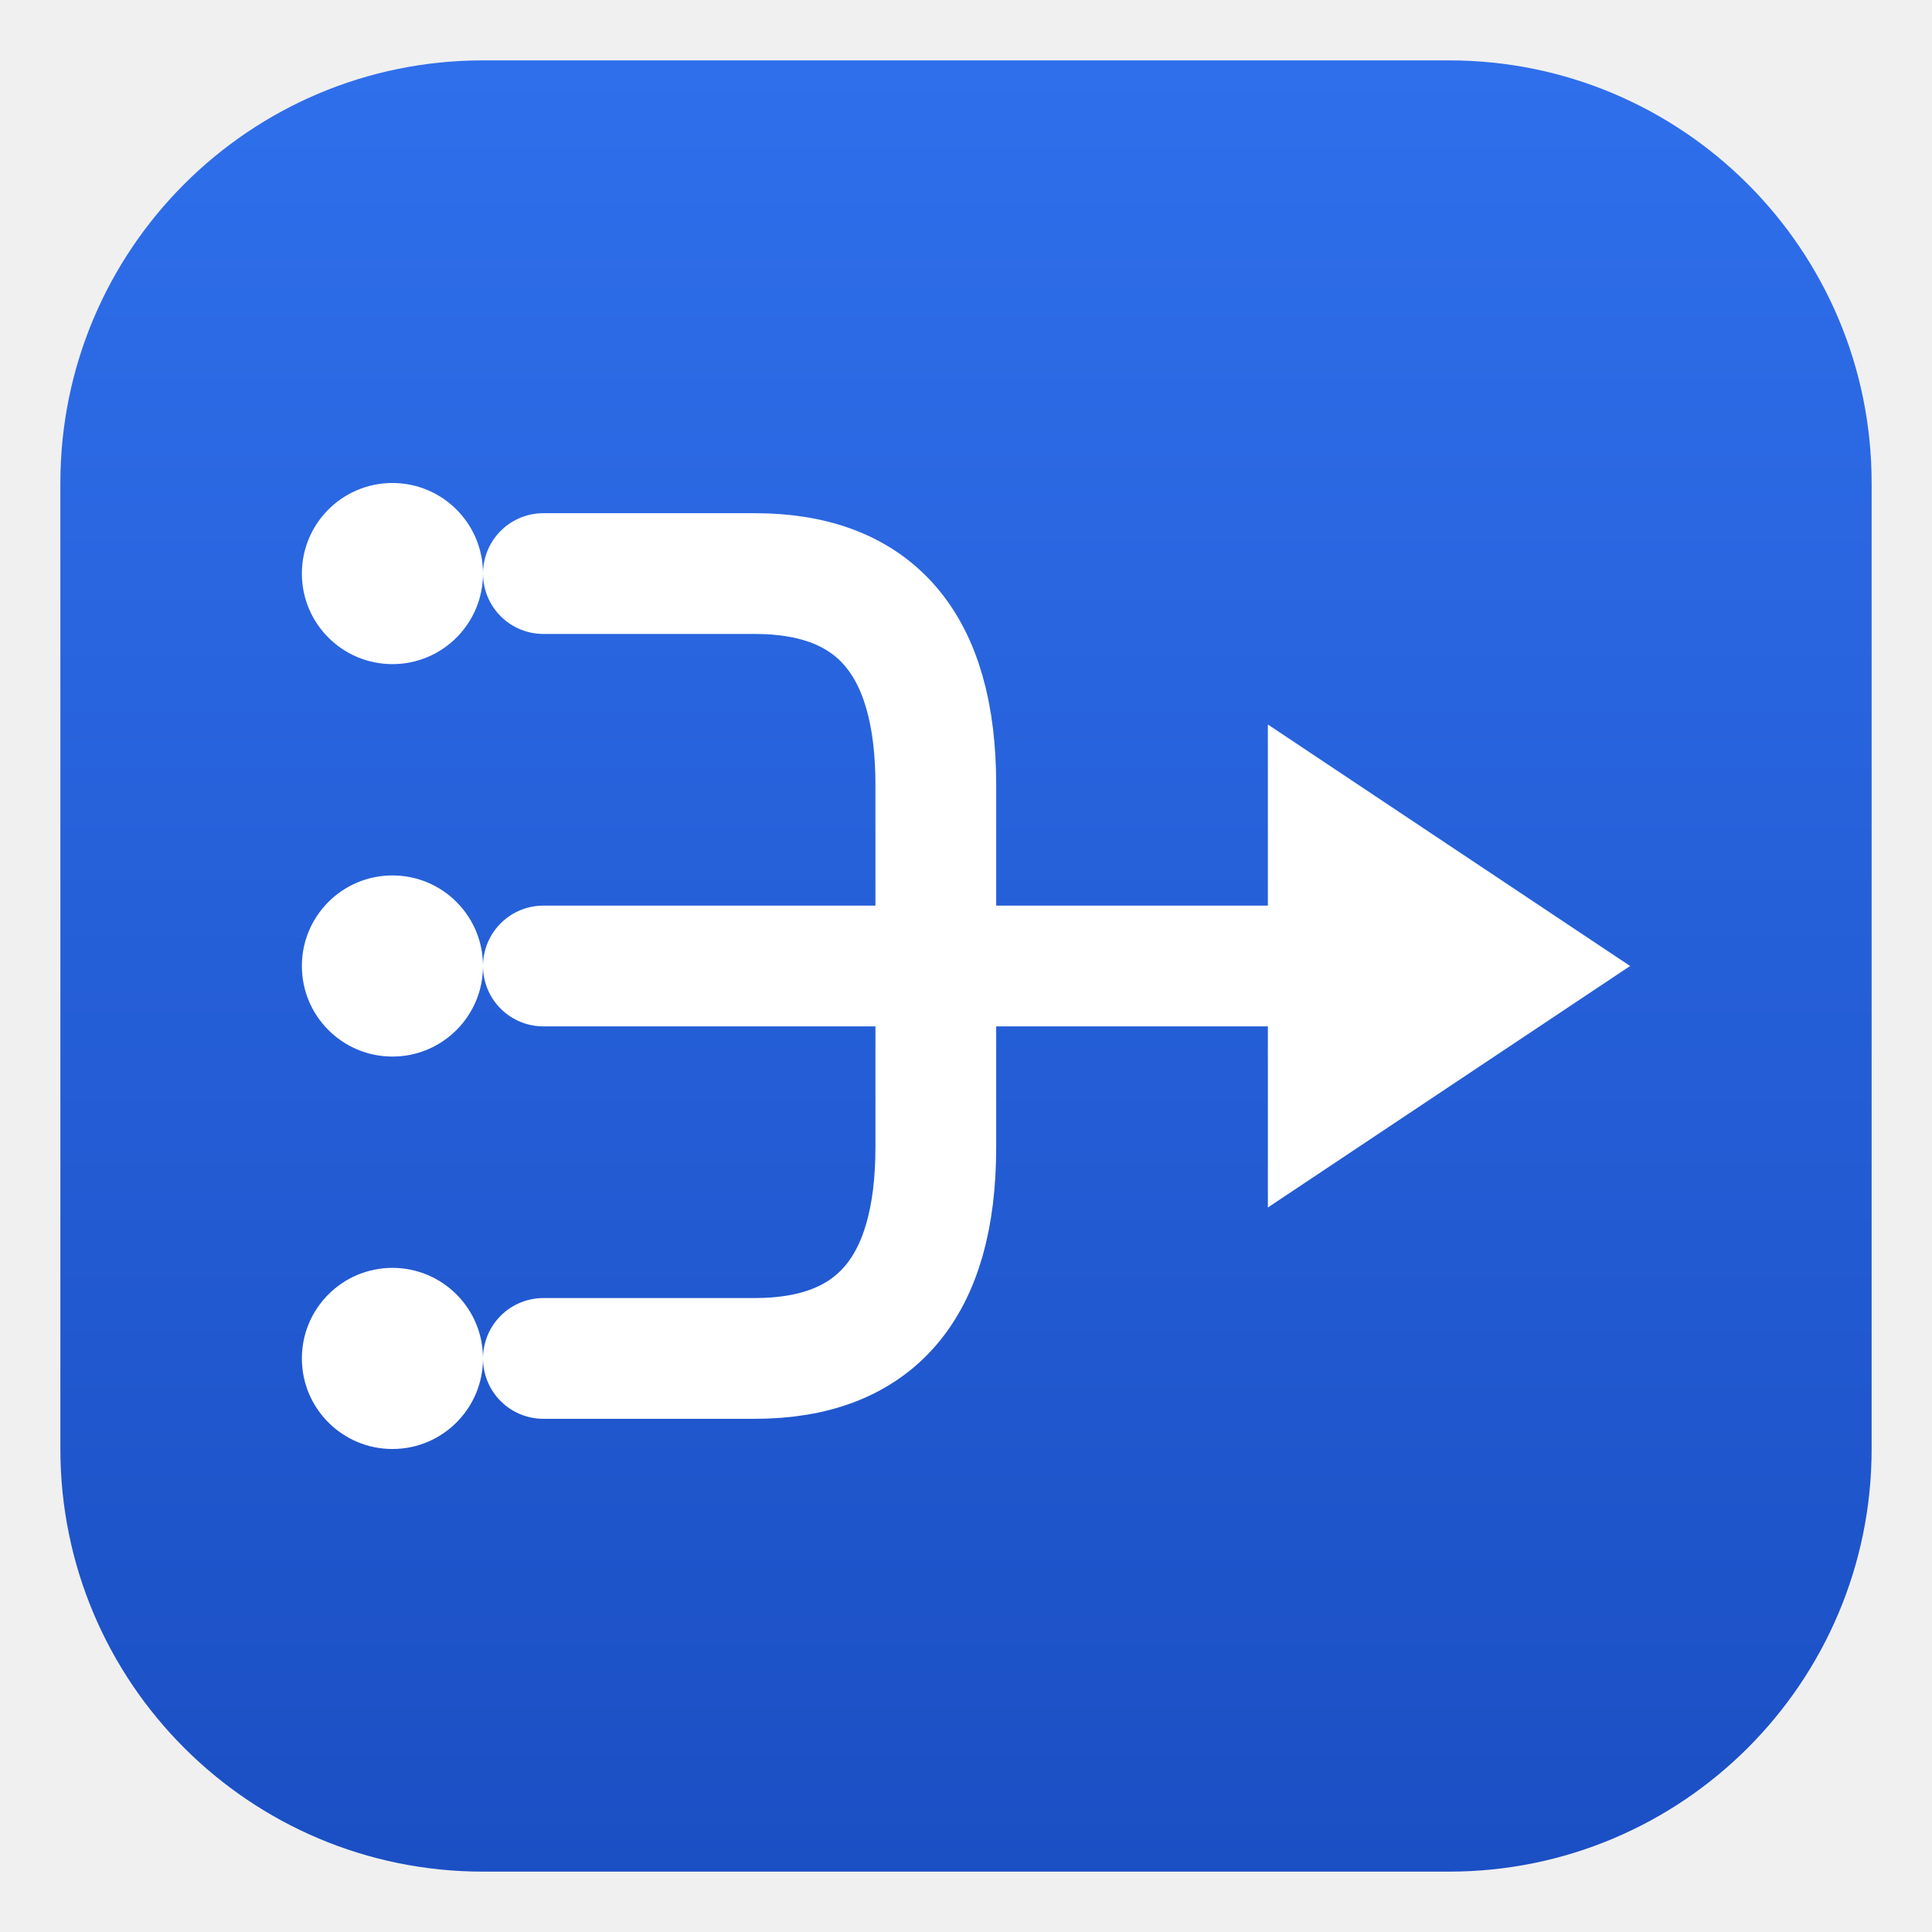
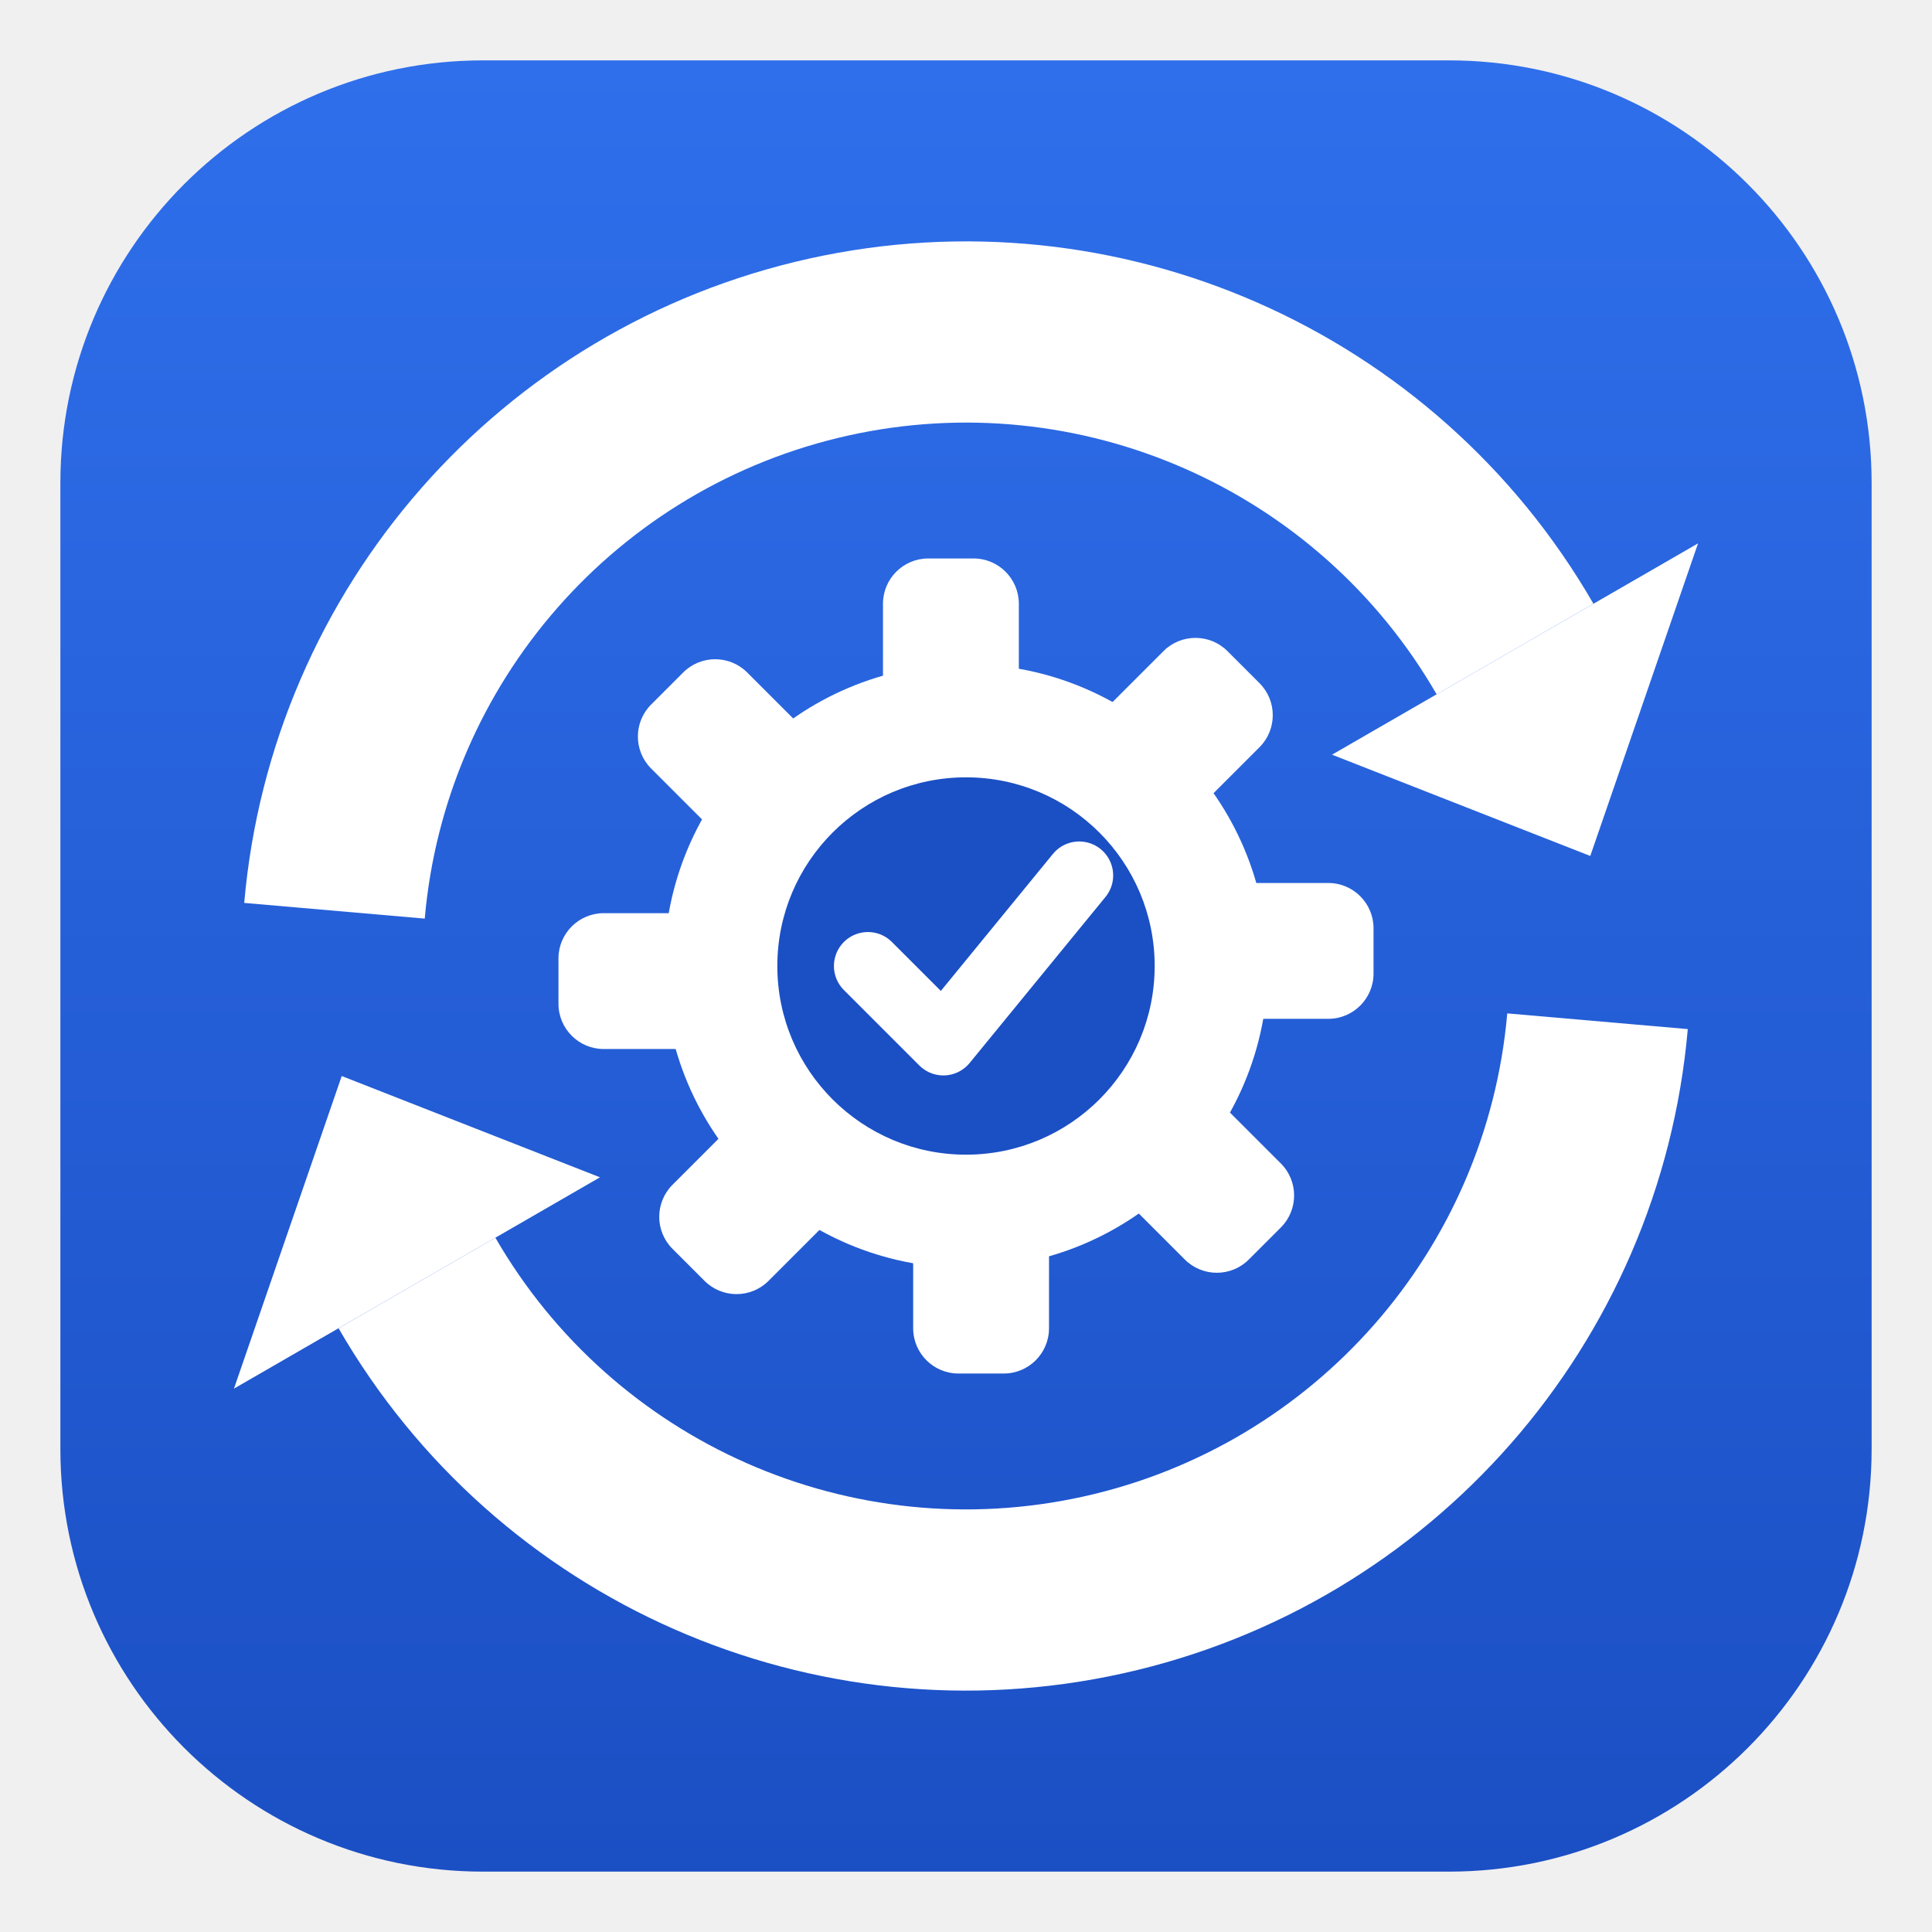
<svg xmlns="http://www.w3.org/2000/svg" viewBox="0 0 128 128" width="128" height="128" role="img" aria-label="update-my-mac logo">
  <defs>
    <linearGradient id="bg" x1="0" y1="0" x2="0" y2="1">
      <stop offset="0" stop-color="#2f6feb" />
      <stop offset="1" stop-color="#1b4fc4" />
    </linearGradient>
  </defs>
  <rect x="4" y="4" width="120" height="120" rx="28" fill="url(#bg)" />
  <g fill="#ffffff">
-     <circle cx="26" cy="38" r="6" />
-     <circle cx="26" cy="64" r="6" />
-     <circle cx="26" cy="90" r="6" />
+     <path d="M16.18 59.82 A48.0 48.0 0 0 1 105.57 40.00 L95.18 46.00 A36.0 36.0 0 0 0 28.14 60.86 Z" />
+     <path d="M105.36 56.71 L112.50 36.00 L88.25 50.00 Z" />
+     <path d="M111.82 68.18 A48.0 48.0 0 0 1 22.43 88.00 L32.82 82.00 A36.0 36.0 0 0 0 99.86 67.14 Z" />
+     <path d="M22.64 71.29 L15.50 92.00 L39.75 78.00 Z" />
  </g>
-   <g fill="none" stroke="#ffffff" stroke-width="8" stroke-linecap="round" stroke-linejoin="round">
-     <path d="M36 38 H50 Q62 38 62 52 V64" />
-     <path d="M36 90 H50 Q62 90 62 76 V64" />
-     <path d="M36 64 H88" />
+   <g fill="#ffffff">
+     <rect x="58.50" y="37.00" width="9" height="12" rx="3" transform="rotate(0 64.0 64.0)" />
+     <rect x="58.50" y="37.00" width="9" height="12" rx="3" transform="rotate(45 64.0 64.0)" />
+     <rect x="58.50" y="37.00" width="9" height="12" rx="3" transform="rotate(90 64.0 64.0)" />
+     <rect x="58.50" y="37.00" width="9" height="12" rx="3" transform="rotate(135 64.0 64.0)" />
+     <rect x="58.50" y="37.00" width="9" height="12" rx="3" transform="rotate(180 64.0 64.0)" />
+     <rect x="58.50" y="37.00" width="9" height="12" rx="3" transform="rotate(225 64.0 64.0)" />
+     <rect x="58.50" y="37.00" width="9" height="12" rx="3" transform="rotate(270 64.0 64.0)" />
+     <rect x="58.50" y="37.00" width="9" height="12" rx="3" transform="rotate(315 64.0 64.0)" />
+     <circle cx="64.0" cy="64.0" r="20" />
  </g>
-   <path d="M84 48 L84 80 L108 64 Z" fill="#ffffff" />
+   <circle cx="64.0" cy="64.0" r="12.5" fill="#1b4fc4" />
+   <path d="M57.5 64 L62.5 69 L71.5 58" fill="none" stroke="#ffffff" stroke-width="4.5" stroke-linecap="round" stroke-linejoin="round" />
</svg>
